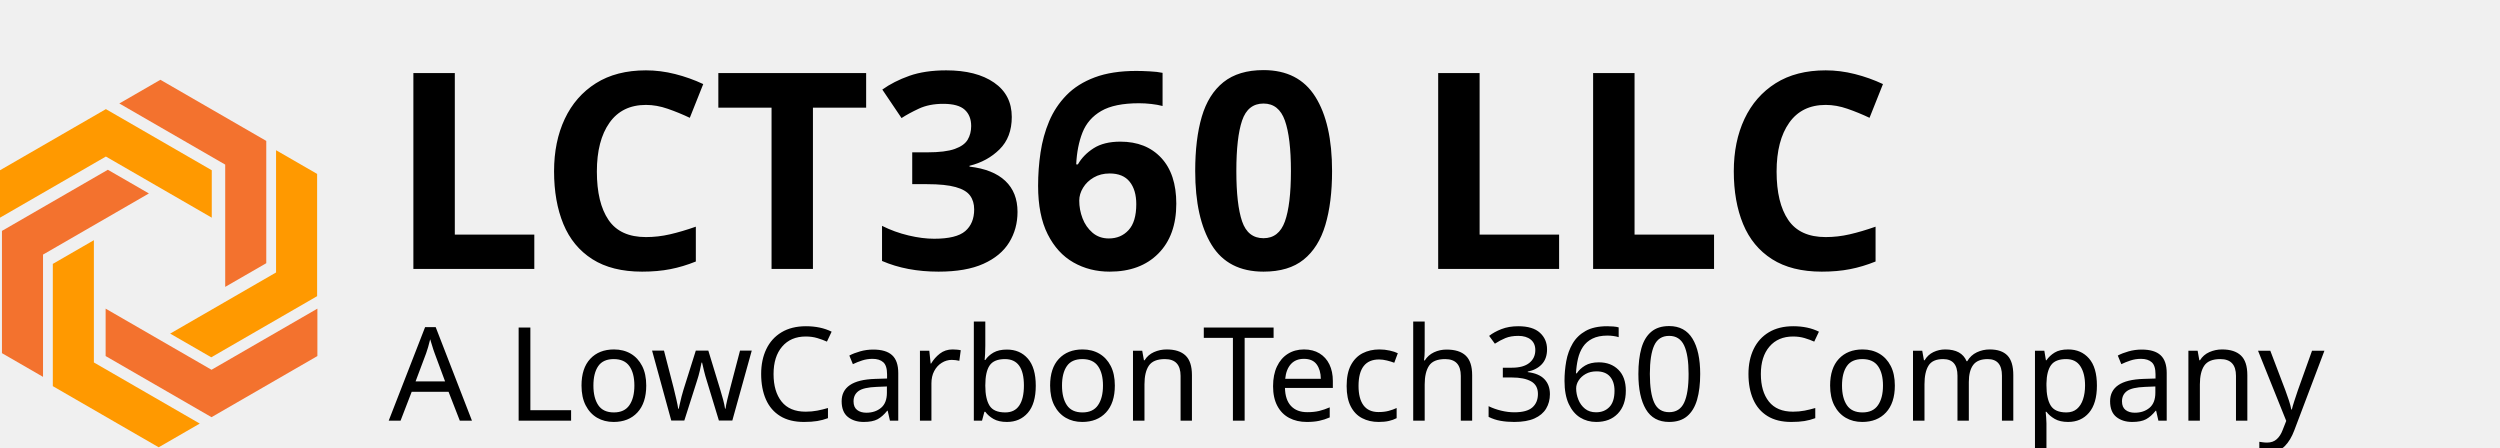
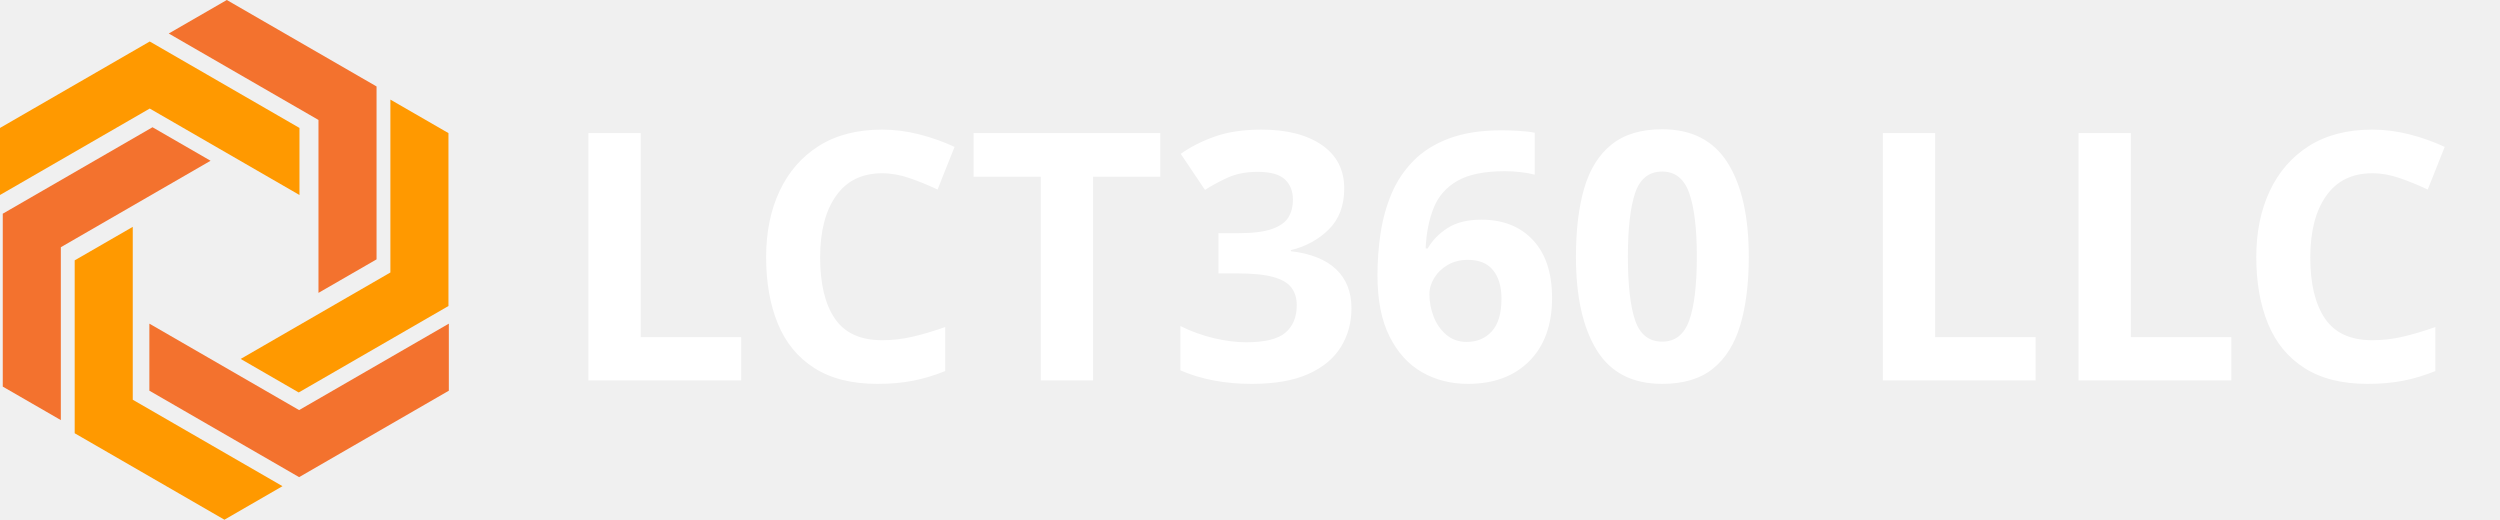
- <svg xmlns="http://www.w3.org/2000/svg" width="939" height="168" viewBox="0 0 939 168">
-   <g id="Group_2" data-name="Group 2" transform="translate(-527 -477)">
-     <text id="LCT360_LLC" data-name="LCT360 LLC" transform="translate(673 578)" font-size="103" font-family="Gilroy-Bold, Gilroy" font-weight="700">
+ <svg xmlns="http://www.w3.org/2000/svg" width="663.999" height="138.034" viewBox="0 0 663.999 138.034">
+   <g id="logo-dark" transform="translate(-530.001 -499.966)">
+     <text id="LCT360_LLC" data-name="LCT360 LLC" transform="translate(678 601)" fill="#fff" font-size="92" font-family="Poppins-Bold, Poppins" font-weight="700">
      <tspan x="0" y="0">LCT360 LLC</tspan>
    </text>
-     <text id="A_LowCarbonTech360_Company" data-name="A LowCarbonTech360 Company" transform="translate(673 635)" font-size="49" font-family="GothamPro, Gotham Pro">
-       <tspan x="0" y="0">A LowCarbonTech360 Company</tspan>
-     </text>
-     <g id="Group_1" data-name="Group 1" transform="translate(455.33 301.73)">
+     <g id="Group_1" data-name="Group 1" transform="translate(458.331 294.73)">
      <g id="_ttsiO5aWgfgI9dScdb90H" transform="translate(71.67 205.236)">
        <path id="_iK8zcPzmv90arHuJ8dHp_" d="M48.295,9.739,8.524,32.7V50.51l39.77-22.961L88.064,50.51V32.7Z" transform="translate(-8.524 1.281)" fill="#f90" />
        <path id="_EvdYjmwpEee_oLcoDMbJs" d="M71.816,95.027l-39.77-22.96V54.259l39.77,22.96,39.769-22.96V72.067Z" transform="translate(7.627 31.7)" fill="#f3722e" />
        <path id="_ENK-PmC0r9u6aLgbi6Pg1" d="M8.524,46.3l39.77-22.961,15.422,8.9L23.948,55.2v45.923l-15.423-8.9Z" transform="translate(-7.79 10.458)" fill="#f3722e" />
        <path id="_L_yBvBmPCbNMW5_dWLtFZ" d="M90.149,25.832,50.378,2.872l-15.423,8.9,39.769,22.96V80.66l15.425-8.9Z" transform="translate(9.862 -2.872)" fill="#f3722e" />
-         <path id="_mUjvX9AtBAUEBoPN452LJ" d="M20.351,93.579V47.658l15.423-8.9V84.676l39.769,22.96-15.423,8.906Z" transform="translate(-0.515 21.492)" fill="#f90" />
+         <path id="_mUjvX9AtBAUEBoPN452LJ" d="M20.351,93.579V47.658l15.423-8.9V84.676l39.769,22.96L60.12,116.542Z" transform="translate(-0.515 21.492)" fill="#f90" />
        <path id="_EQDmN8FyYEsJVmeMaMdzQ" d="M101.893,73.206V27.284l-15.423-8.9V64.3L46.7,87.263l15.423,8.906Z" transform="translate(17.218 8.07)" fill="#f90" />
      </g>
    </g>
  </g>
</svg>
